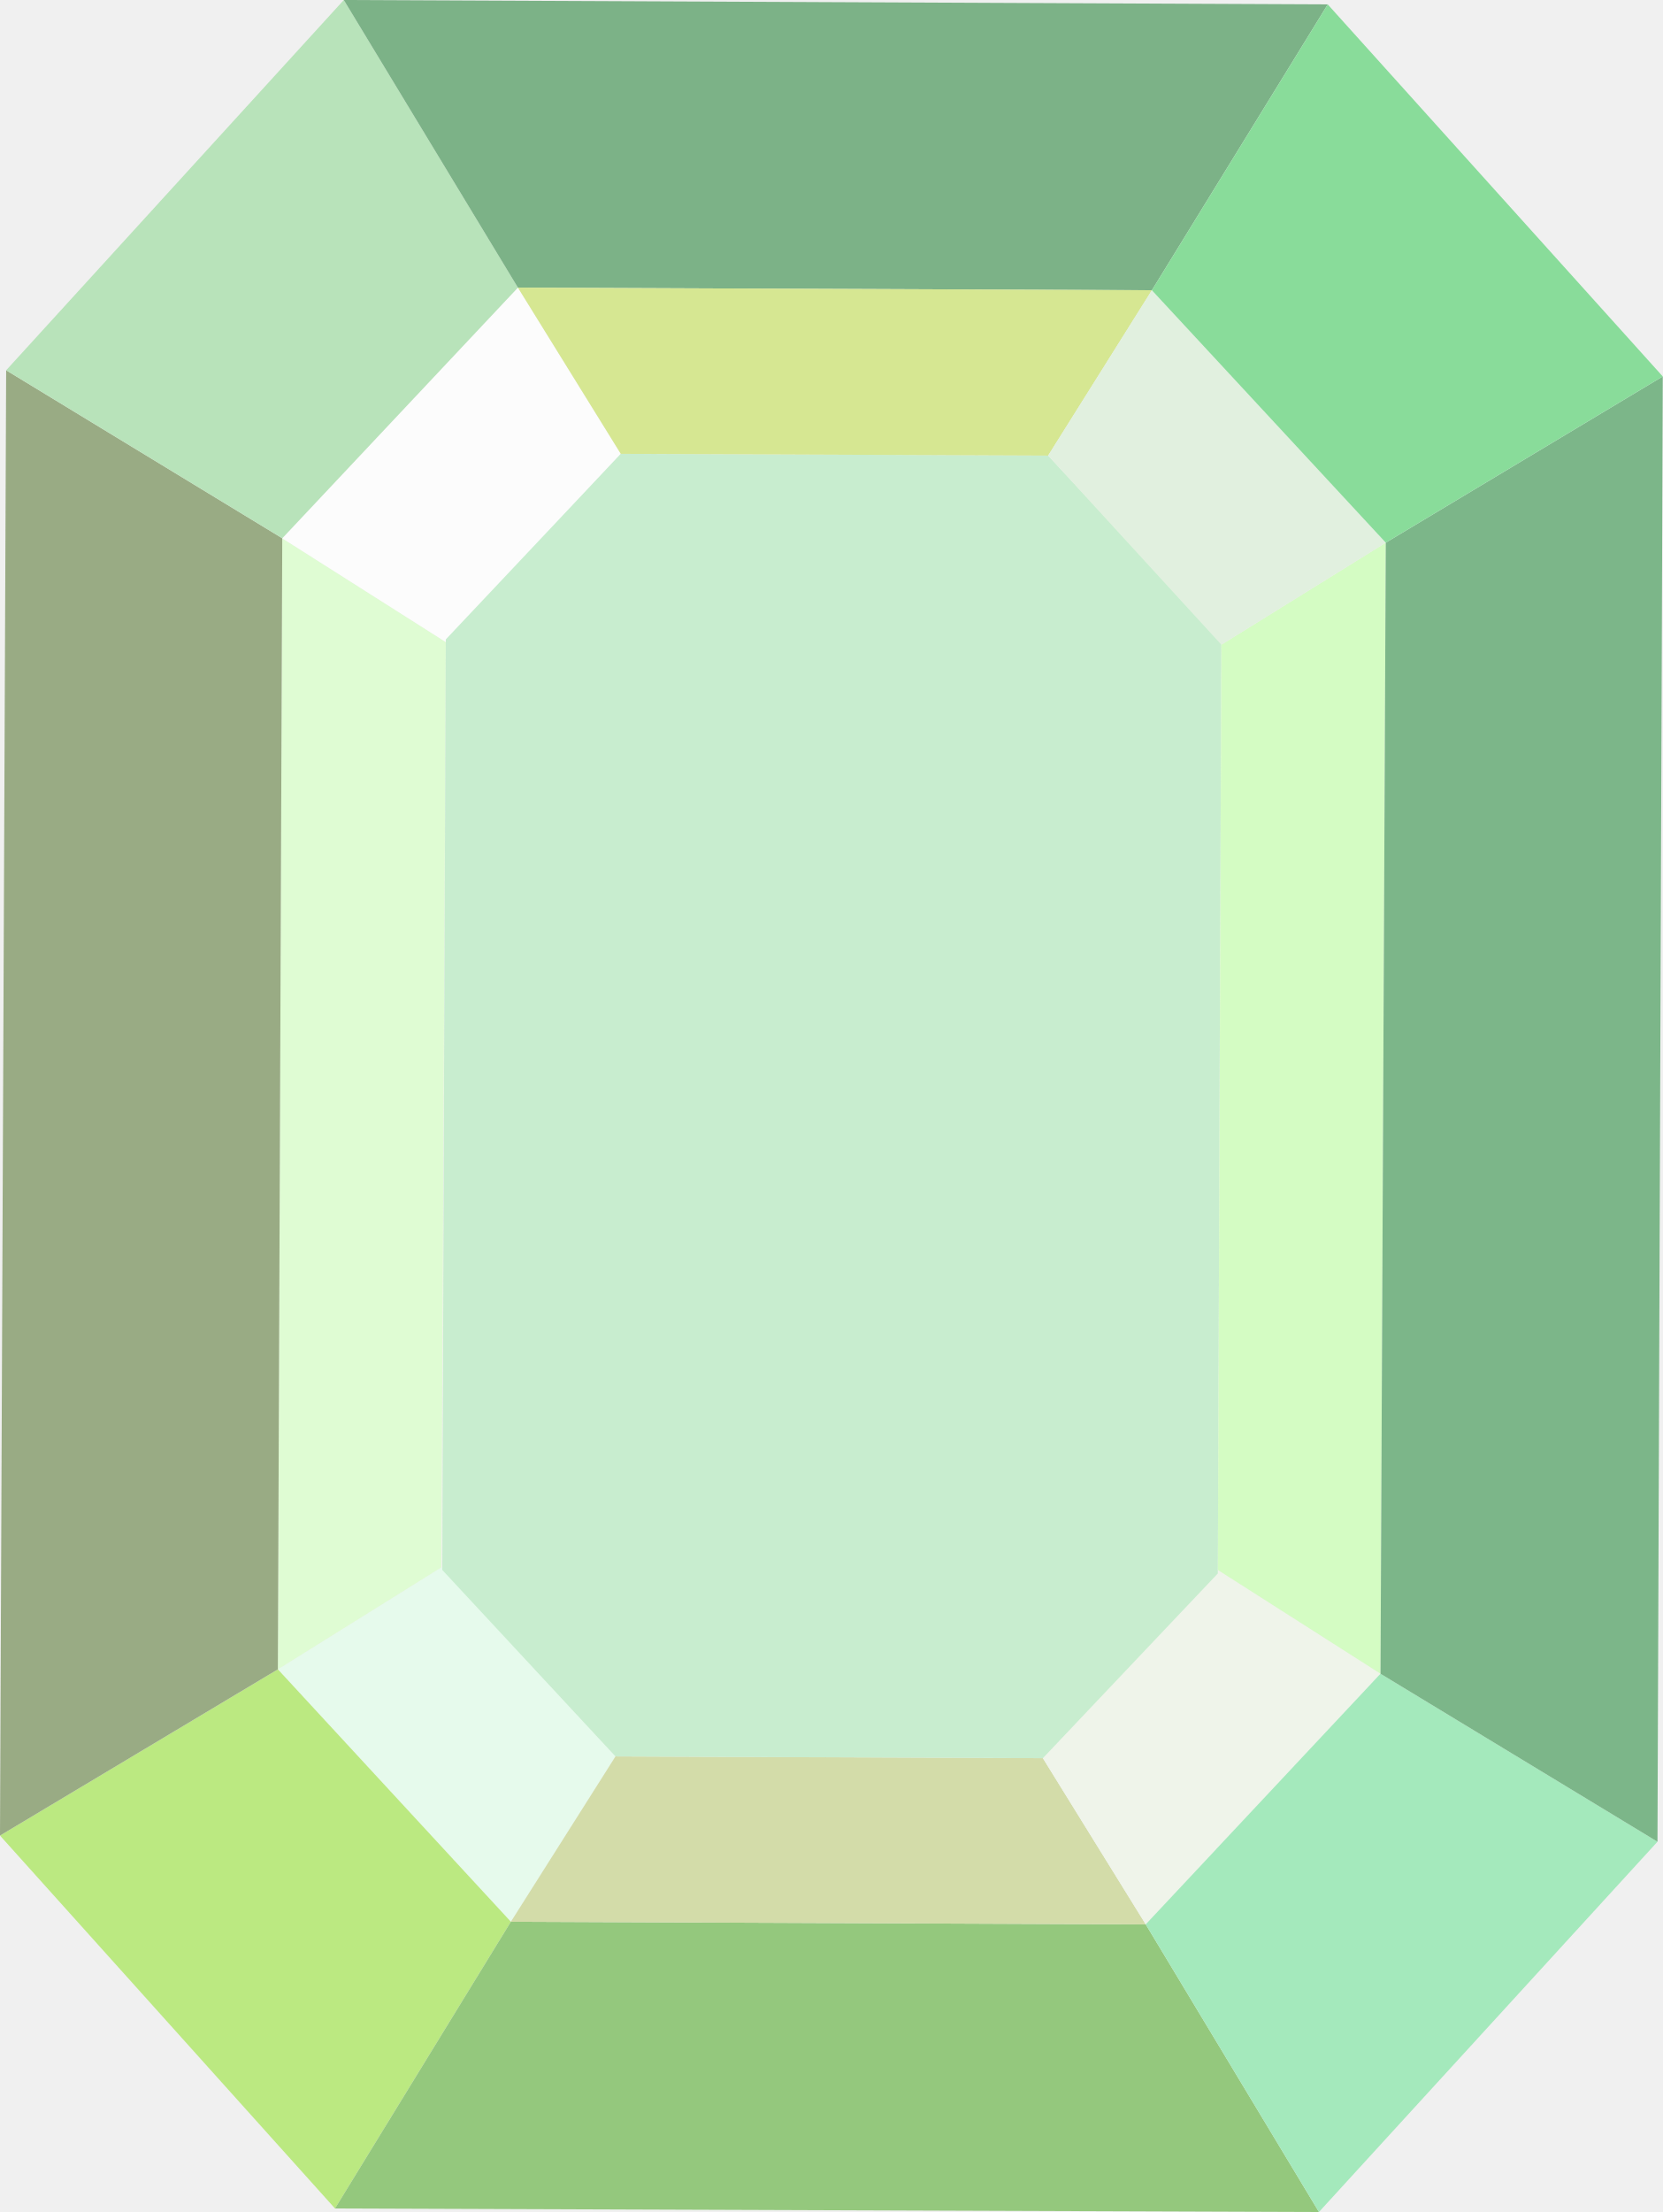
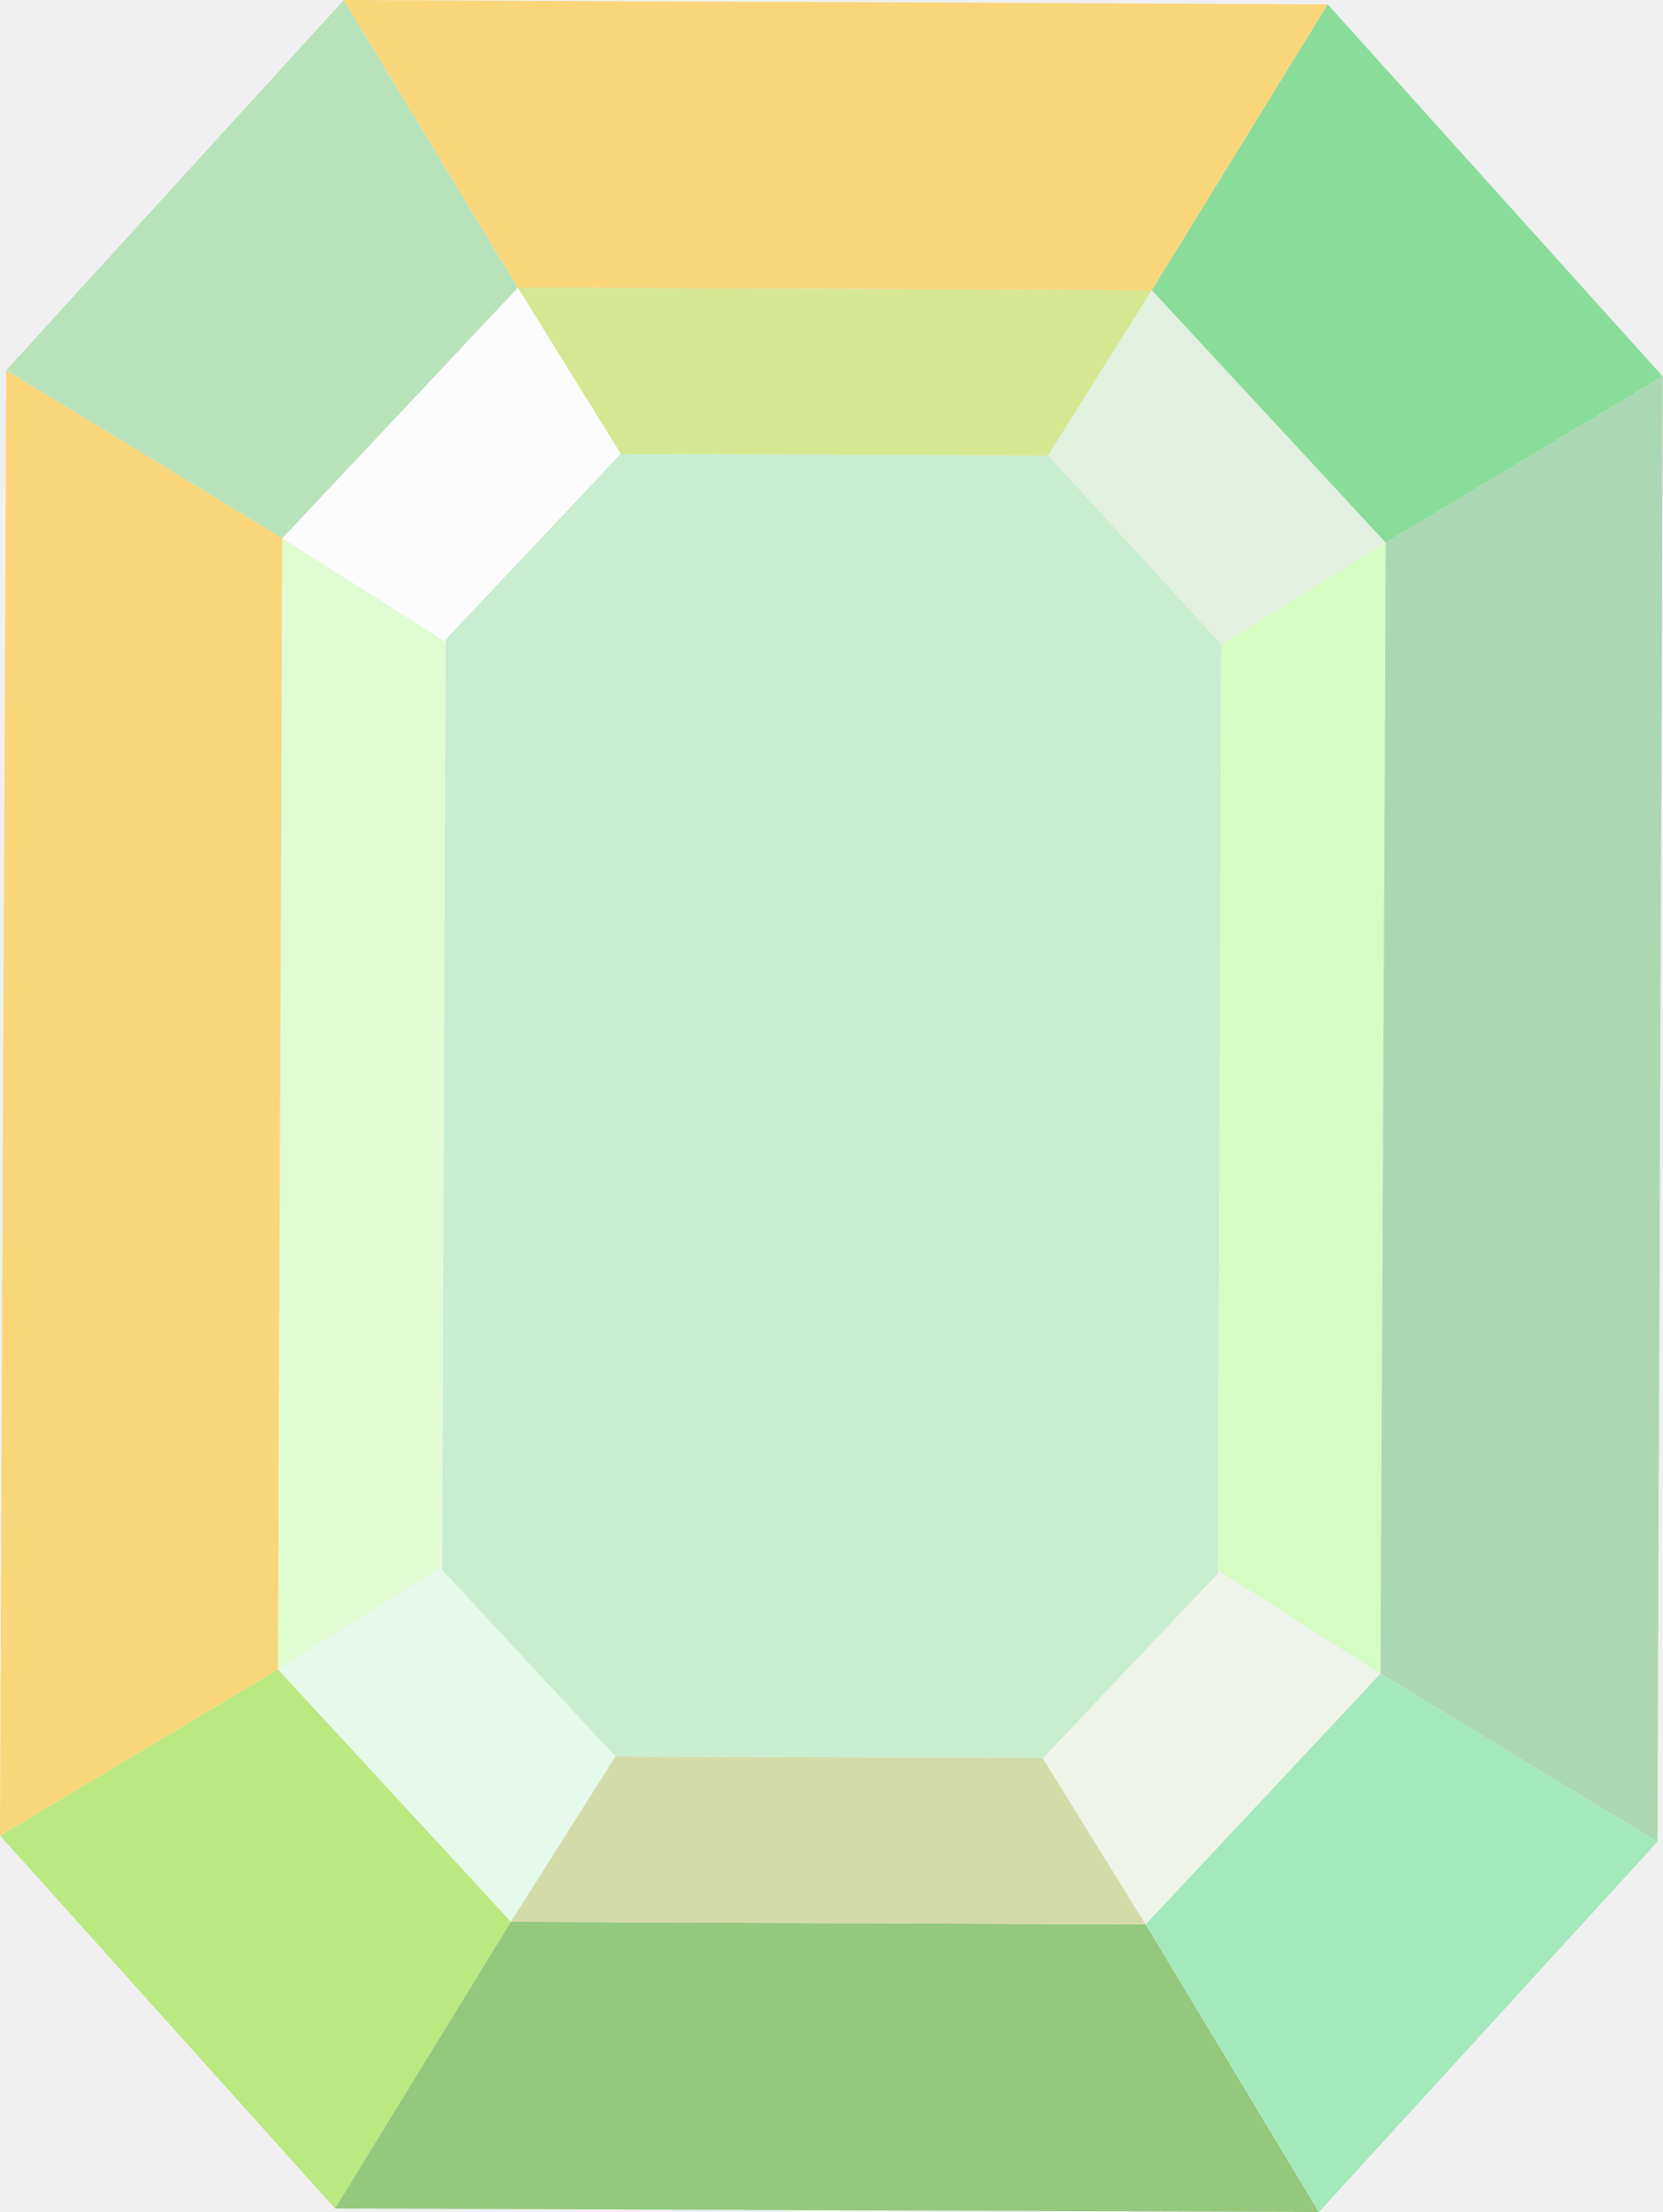
- <svg xmlns="http://www.w3.org/2000/svg" id="_图层_1" data-name="图层_1" version="1.1" viewBox="0 0 18.91 25.15">
+ <svg xmlns="http://www.w3.org/2000/svg" id="_图层_1" version="1.1" viewBox="0 0 18.91 25.15">
  <defs>
    <style>
      .st0 {
        fill: #8ee7ad;
      }

      .st1 {
        fill: #7abc5c;
      }

      .st2 {
+         opacity: .78;
+       }
+ 
+       .st3 {
+         fill: #97d1a1;
+       }
+ 
+       .st4 {
        fill: #ace761;
      }

-       .st3 {
+       .st5 {
        fill: #eef5e8;
      }

-       .st4 {
-         fill: #5ba069;
+       .st6 {
+         fill: #fcce58;
      }

-       .st5 {
+       .st7 {
        fill: #bcecc5;
      }

-       .st6 {
+       .st8 {
        fill: #fff;
-       }
- 
-       .st7 {
-         opacity: .78;
-       }
- 
-       .st8 {
-         fill: #5ba56c;
      }

      .st9 {
        fill: #ccffb6;
      }

      .st10 {
        fill: #6cd682;
      }

      .st11 {
        fill: #cad695;
      }

      .st12 {
        fill: #e3fcea;
      }

      .st13 {
        fill: #ddf0da;
      }

      .st14 {
        fill: #a8dfaa;
      }

      .st15 {
        fill: #cee477;
      }

      .st16 {
-         fill: #809765;
-       }
- 
-       .st17 {
        fill: #daffca;
      }
    </style>
  </defs>
-   <g class="st7">
+   <g class="st2">
    <polygon class="st12" points="3.16 18.98 5.81 21.85 7 19.97 5.02 17.82 3.16 18.98" />
-     <polygon class="st2" points="0 20.87 3.81 25.11 5.81 21.85 3.16 18.98 0 20.87" />
-     <polygon class="st17" points="5.07 7.3 3.21 6.12 3.16 18.98 5.02 17.82 5.07 7.3" />
-     <polygon class="st16" points="3.21 6.12 .07 4.21 0 20.87 3.16 18.98 3.21 6.12" />
-     <polygon class="st6" points="3.21 6.12 5.89 3.27 7.06 5.16 5.07 7.3 3.21 6.12" />
+     <polygon class="st4" points="0 20.87 3.81 25.11 5.81 21.85 3.16 18.98 0 20.87" />
+     <polygon class="st16" points="5.07 7.3 3.21 6.12 3.16 18.98 5.02 17.82 5.07 7.3" />
+     <polygon class="st6" points="3.21 6.12 .07 4.21 0 20.87 3.16 18.98 3.21 6.12" />
+     <polygon class="st8" points="3.21 6.12 5.89 3.27 7.06 5.16 5.07 7.3 3.21 6.12" />
    <polygon class="st14" points=".07 4.21 3.91 0 5.89 3.27 3.21 6.12 .07 4.21" />
    <polygon class="st1" points="13.03 21.88 5.81 21.85 3.81 25.11 15 25.15 13.03 21.88" />
    <polygon class="st11" points="11.86 19.99 7 19.97 5.81 21.85 13.03 21.88 11.86 19.99" />
-     <polygon class="st3" points="15.7 19.03 13.03 21.88 11.86 19.99 13.85 17.85 15.7 19.03" />
+     <polygon class="st5" points="15.7 19.03 13.03 21.88 11.86 19.99 13.85 17.85 15.7 19.03" />
    <polygon class="st0" points="18.85 20.94 15 25.15 13.03 21.88 15.7 19.03 18.85 20.94" />
-     <polygon class="st5" points="11.92 5.18 9.61 5.17 9.37 5.17 7.06 5.16 5.07 7.27 5.05 12.29 5.05 12.4 5.03 17.85 7 19.97 9.31 19.98 9.55 19.98 11.86 19.99 13.85 17.89 13.87 12.43 13.87 12.32 13.89 7.3 11.92 5.18" />
+     <polygon class="st7" points="11.92 5.18 9.61 5.17 9.37 5.17 7.06 5.16 5.07 7.27 5.05 12.29 5.05 12.4 5.03 17.85 7 19.97 9.31 19.98 9.55 19.98 11.86 19.99 13.85 17.89 13.87 12.43 13.87 12.32 13.89 7.3 11.92 5.18" />
    <polygon class="st9" points="13.89 7.33 15.76 6.17 15.7 19.03 13.85 17.85 13.89 7.33" />
-     <polygon class="st8" points="15.76 6.17 18.91 4.28 18.85 20.94 15.7 19.03 15.76 6.17" />
-     <polygon class="st4" points="3.91 0 5.89 3.27 13.1 3.3 15.1 .05 3.91 0" />
+     <polygon class="st3" points="15.76 6.17 18.91 4.28 18.85 20.94 15.7 19.03 15.76 6.17" />
+     <polygon class="st6" points="3.91 0 5.89 3.27 13.1 3.3 15.1 .05 3.91 0" />
    <polygon class="st15" points="5.89 3.27 7.06 5.16 11.92 5.18 13.1 3.3 5.89 3.27" />
    <polygon class="st13" points="15.76 6.17 13.1 3.3 11.92 5.18 13.89 7.33 15.76 6.17" />
    <polygon class="st10" points="18.91 4.28 15.1 .05 13.1 3.3 15.76 6.17 18.91 4.28" />
  </g>
</svg>
